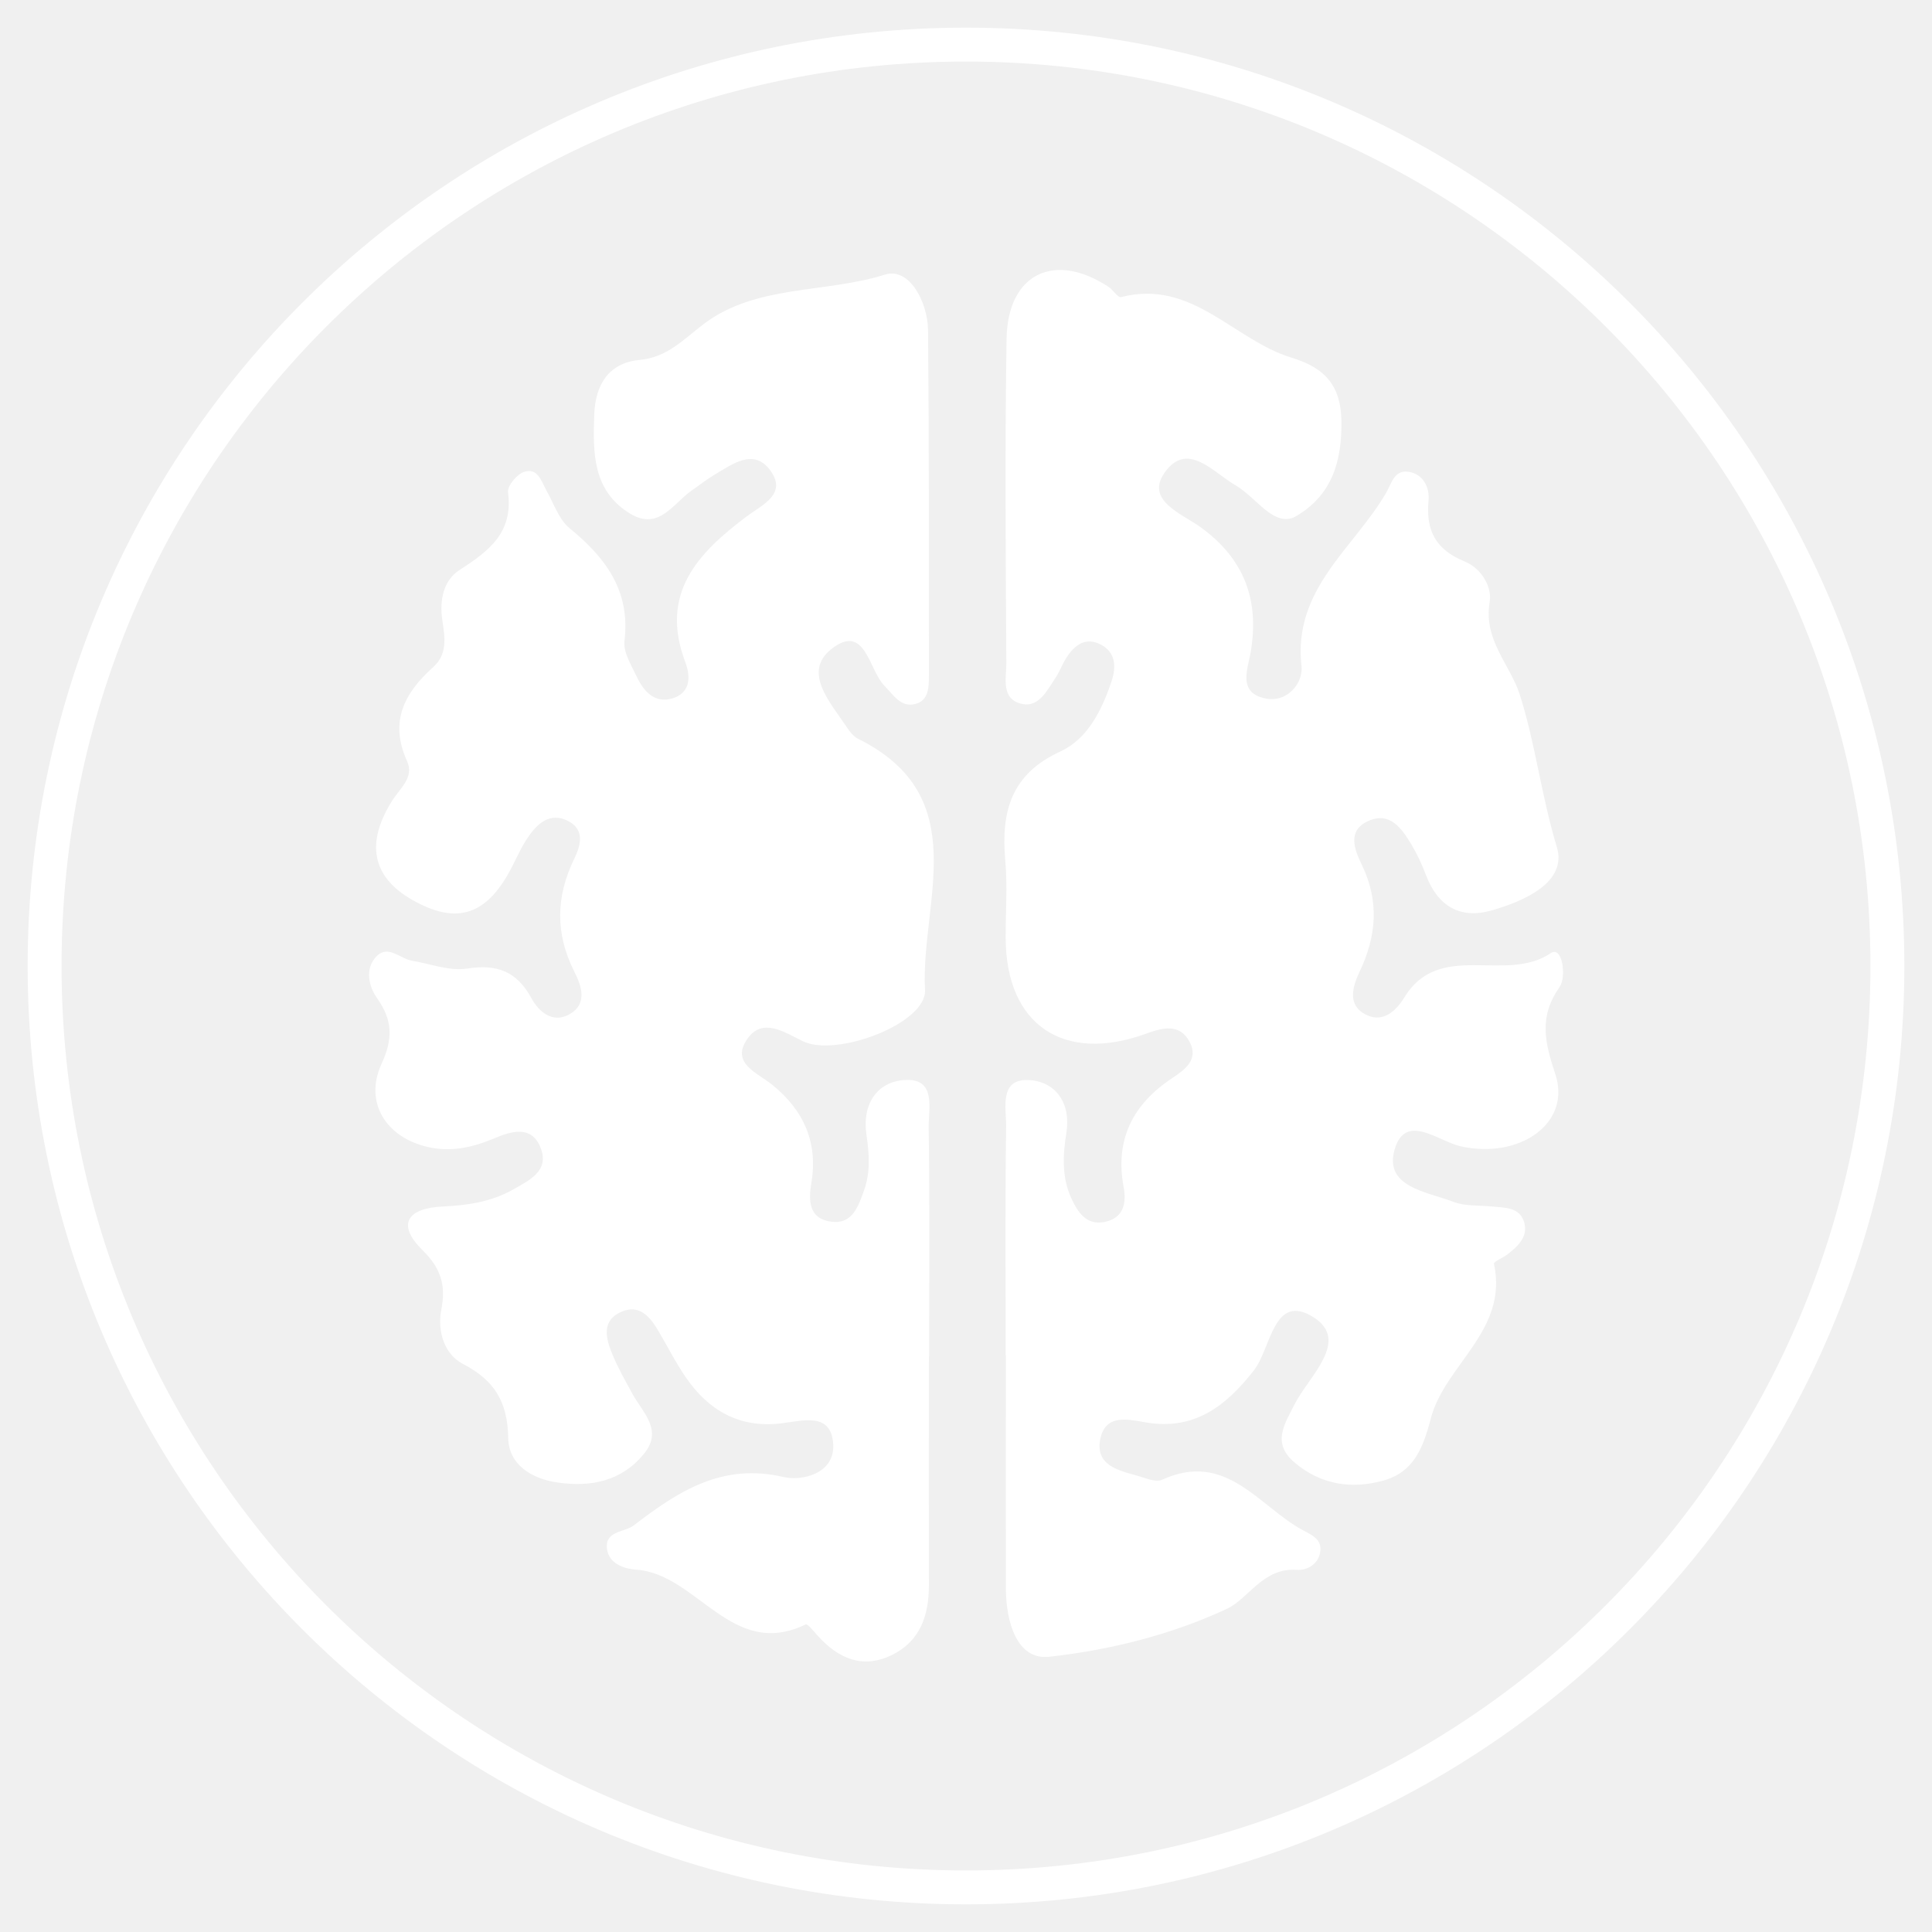
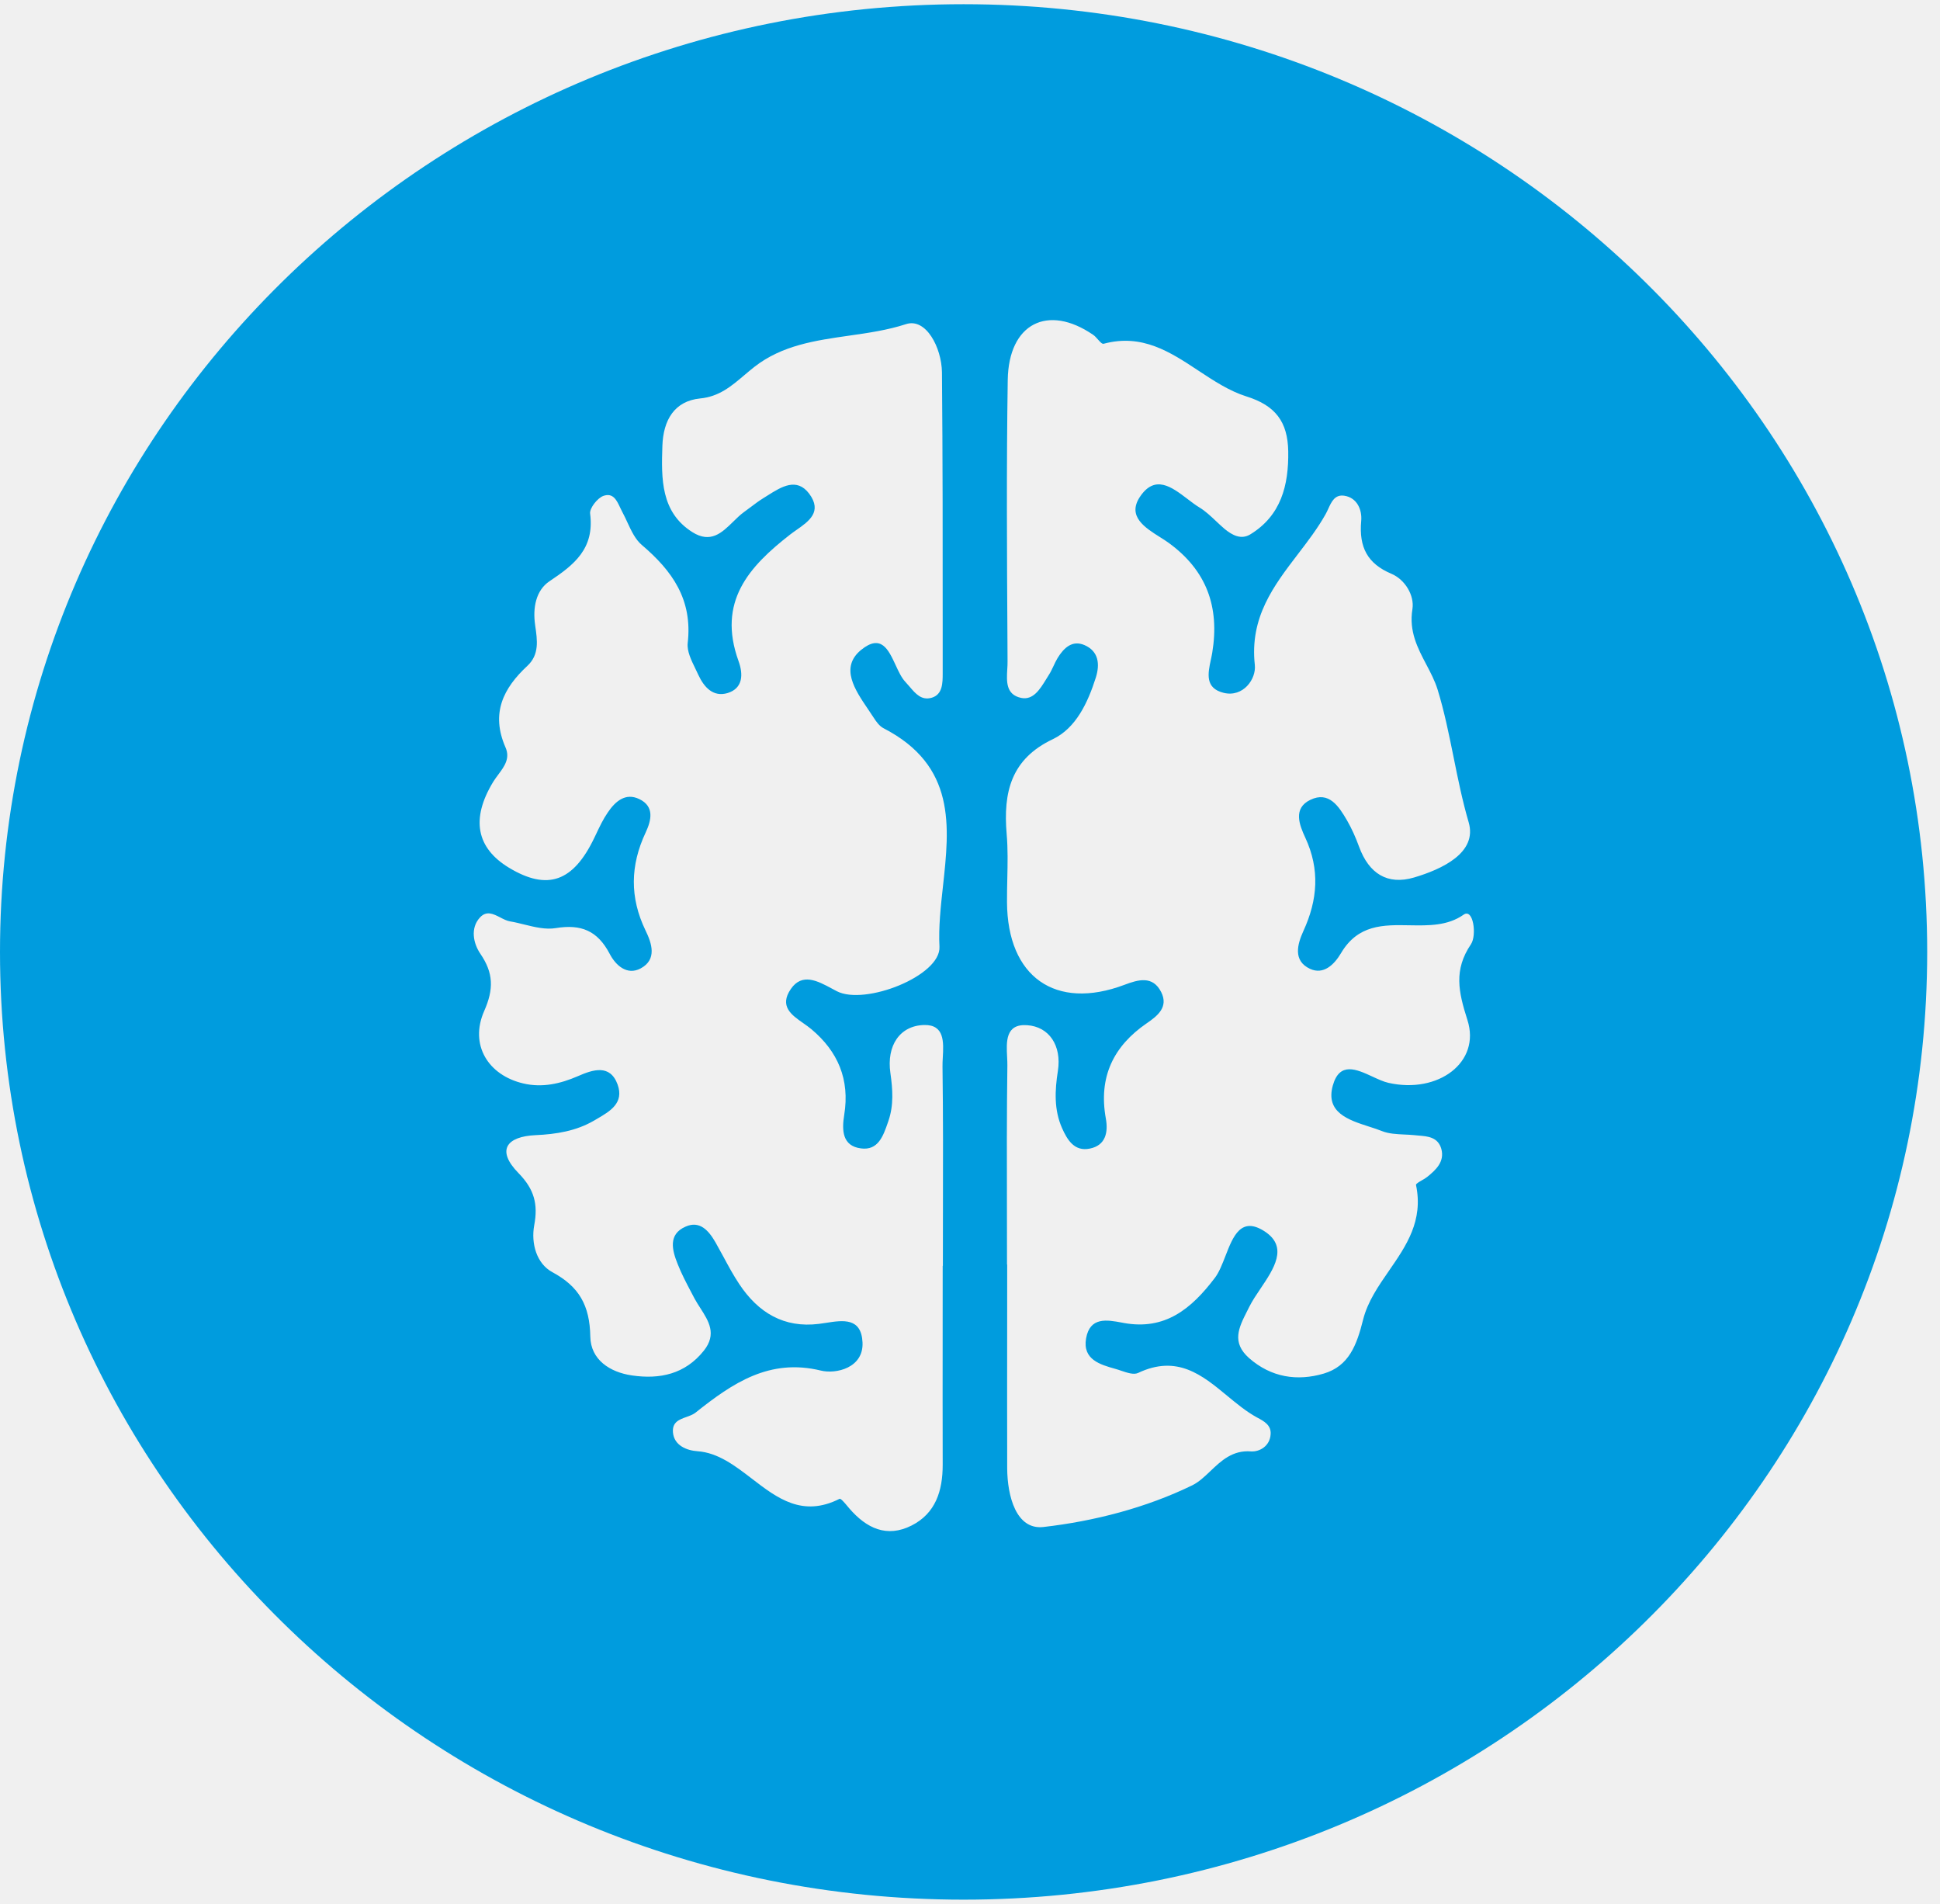
- <svg xmlns="http://www.w3.org/2000/svg" width="57" height="57" viewBox="0 0 57 57" fill="none">
-   <path d="M1.316 28.5C1.316 13.487 13.487 1.316 28.5 1.316C43.513 1.316 55.684 13.487 55.684 28.5C55.684 43.513 43.513 55.684 28.5 55.684C13.487 55.684 1.316 43.513 1.316 28.5Z" stroke="white" stroke-miterlimit="10" />
-   <path d="M45.886 31.69C46.367 33.127 44.855 34.203 43.108 33.823C42.437 33.677 41.469 32.81 41.146 33.911C40.823 35.025 42.102 35.158 42.874 35.456C43.215 35.589 43.627 35.557 44.013 35.595C44.393 35.633 44.836 35.608 44.969 36.063C45.089 36.494 44.779 36.772 44.469 37.013C44.336 37.114 44.064 37.221 44.076 37.285C44.507 39.253 42.633 40.26 42.215 41.842C41.988 42.721 41.709 43.424 40.829 43.677C39.893 43.943 38.975 43.81 38.197 43.152C37.513 42.57 37.893 42.025 38.209 41.405C38.627 40.595 39.836 39.557 38.76 38.867C37.57 38.108 37.5 39.791 36.994 40.43C36.159 41.494 35.228 42.215 33.785 41.962C33.247 41.867 32.595 41.715 32.456 42.487C32.329 43.203 32.95 43.373 33.488 43.519C33.754 43.589 34.083 43.747 34.285 43.658C36.19 42.785 37.146 44.462 38.462 45.158C38.709 45.285 38.981 45.418 38.956 45.734C38.931 46.139 38.564 46.336 38.266 46.316C37.26 46.24 36.848 47.165 36.19 47.468C34.57 48.228 32.734 48.684 30.95 48.88C29.994 48.981 29.684 47.836 29.677 46.892C29.671 44.589 29.677 42.285 29.677 39.981H29.671C29.671 37.734 29.652 35.481 29.684 33.234C29.69 32.696 29.462 31.804 30.38 31.867C31.152 31.918 31.602 32.557 31.462 33.418C31.355 34.076 31.323 34.734 31.608 35.355C31.798 35.766 32.051 36.158 32.589 36.051C33.14 35.943 33.241 35.506 33.152 35.032C32.886 33.62 33.424 32.576 34.589 31.804C34.962 31.557 35.367 31.259 35.102 30.747C34.804 30.177 34.291 30.323 33.804 30.5C31.374 31.38 29.684 30.228 29.671 27.696C29.665 26.93 29.728 26.158 29.659 25.392C29.532 23.962 29.817 22.842 31.285 22.171C32.095 21.797 32.513 20.943 32.798 20.089C32.95 19.627 32.899 19.19 32.399 18.981C31.969 18.804 31.671 19.076 31.45 19.424C31.336 19.608 31.26 19.823 31.14 20C30.899 20.361 30.652 20.867 30.171 20.772C29.507 20.639 29.697 19.994 29.69 19.538C29.671 16.355 29.646 13.177 29.697 9.994C29.728 8.076 31.108 7.411 32.703 8.462C32.842 8.551 32.981 8.791 33.076 8.766C35.171 8.222 36.405 10.038 38.102 10.551C39.127 10.861 39.557 11.411 39.576 12.411C39.595 13.576 39.317 14.595 38.241 15.228C37.918 15.418 37.608 15.259 37.336 15.044C37.038 14.804 36.773 14.506 36.45 14.316C35.791 13.937 35.019 12.981 34.348 13.962C33.804 14.759 34.848 15.152 35.38 15.525C36.697 16.456 37.165 17.684 36.899 19.241C36.81 19.753 36.519 20.418 37.304 20.601C37.988 20.759 38.456 20.133 38.399 19.652C38.14 17.38 39.937 16.184 40.893 14.544C41.051 14.272 41.133 13.861 41.545 13.918C42.007 13.981 42.184 14.405 42.146 14.778C42.064 15.665 42.367 16.221 43.209 16.563C43.69 16.759 44.026 17.297 43.95 17.759C43.76 18.886 44.551 19.601 44.836 20.487C45.298 21.93 45.475 23.487 45.931 24.987C46.247 26.025 44.981 26.582 44.007 26.861C43.07 27.127 42.418 26.728 42.07 25.817C41.956 25.513 41.817 25.209 41.646 24.924C41.355 24.443 41.007 23.924 40.355 24.228C39.741 24.513 39.962 25.07 40.178 25.513C40.697 26.589 40.614 27.62 40.108 28.677C39.899 29.12 39.734 29.684 40.342 29.956C40.823 30.171 41.197 29.81 41.431 29.43C42.469 27.728 44.418 29.025 45.754 28.12C46.095 27.892 46.222 28.817 46.013 29.12C45.399 29.994 45.57 30.734 45.886 31.69ZM27.291 29.209C27.342 30.196 24.665 31.209 23.677 30.715C23.127 30.443 22.5 30.019 22.057 30.639C21.538 31.367 22.342 31.646 22.785 32.006C23.709 32.753 24.14 33.703 23.937 34.905C23.848 35.43 23.867 35.962 24.526 36.044C25.152 36.127 25.323 35.589 25.494 35.114C25.684 34.582 25.646 34.044 25.564 33.487C25.424 32.563 25.893 31.88 26.753 31.861C27.633 31.842 27.386 32.74 27.399 33.279C27.431 35.525 27.412 37.779 27.412 40.025H27.405C27.405 42.272 27.399 44.525 27.405 46.772C27.405 47.658 27.152 48.418 26.311 48.829C25.437 49.253 24.722 48.924 24.114 48.247C24.007 48.127 23.823 47.899 23.773 47.924C21.589 48.987 20.57 46.43 18.766 46.31C18.399 46.285 17.943 46.12 17.905 45.671C17.861 45.158 18.424 45.215 18.703 45C20.007 44 21.304 43.152 23.114 43.576C23.646 43.703 24.621 43.487 24.583 42.627C24.538 41.646 23.684 41.918 23.045 41.994C21.823 42.139 20.912 41.62 20.241 40.646C19.931 40.196 19.684 39.703 19.405 39.234C19.165 38.829 18.848 38.481 18.348 38.696C17.728 38.956 17.874 39.494 18.07 39.962C18.235 40.367 18.456 40.747 18.665 41.133C18.975 41.69 19.57 42.203 18.994 42.899C18.336 43.696 17.443 43.88 16.462 43.74C15.684 43.633 15.007 43.209 14.994 42.424C14.975 41.361 14.595 40.728 13.659 40.24C13.108 39.956 12.899 39.279 13.019 38.646C13.159 37.937 13.019 37.43 12.475 36.892C11.659 36.095 12.057 35.639 13.07 35.595C13.791 35.563 14.494 35.456 15.127 35.101C15.602 34.829 16.209 34.557 15.956 33.88C15.69 33.177 15.083 33.373 14.557 33.595C13.937 33.855 13.298 33.994 12.633 33.842C11.393 33.563 10.735 32.532 11.254 31.392C11.602 30.639 11.583 30.095 11.121 29.443C10.874 29.095 10.76 28.576 11.108 28.215C11.45 27.861 11.81 28.291 12.171 28.348C12.709 28.437 13.266 28.658 13.779 28.576C14.665 28.437 15.247 28.658 15.678 29.449C15.886 29.835 16.285 30.19 16.766 29.943C17.355 29.639 17.159 29.089 16.937 28.652C16.38 27.538 16.399 26.449 16.943 25.335C17.14 24.93 17.266 24.456 16.722 24.203C16.235 23.975 15.874 24.279 15.608 24.658C15.418 24.924 15.279 25.228 15.133 25.519C14.393 27.006 13.488 27.317 12.133 26.532C10.981 25.861 10.779 24.873 11.576 23.614C11.81 23.247 12.228 22.93 12.007 22.449C11.481 21.291 11.931 20.443 12.779 19.684C13.209 19.297 13.127 18.804 13.051 18.304C12.962 17.721 13.076 17.127 13.557 16.817C14.424 16.259 15.146 15.715 14.988 14.525C14.962 14.342 15.247 13.994 15.456 13.924C15.867 13.785 15.969 14.196 16.127 14.481C16.342 14.861 16.488 15.329 16.811 15.589C17.874 16.462 18.602 17.43 18.424 18.911C18.386 19.253 18.633 19.639 18.798 19.987C19 20.411 19.323 20.753 19.829 20.608C20.38 20.443 20.38 19.962 20.215 19.525C19.456 17.506 20.589 16.317 22.032 15.234C22.488 14.892 23.26 14.57 22.703 13.848C22.215 13.228 21.608 13.696 21.089 14C20.855 14.139 20.64 14.31 20.412 14.468C19.861 14.848 19.443 15.671 18.589 15.152C17.475 14.475 17.494 13.342 17.532 12.228C17.564 11.354 17.956 10.709 18.861 10.62C19.697 10.544 20.159 10.013 20.773 9.551C22.311 8.392 24.342 8.658 26.114 8.101C26.817 7.88 27.367 8.892 27.38 9.734C27.412 13.133 27.405 16.538 27.405 19.937C27.405 20.259 27.405 20.658 27.019 20.766C26.576 20.892 26.355 20.494 26.089 20.228C25.627 19.753 25.526 18.367 24.532 19.146C23.665 19.829 24.5 20.728 24.975 21.443C25.064 21.576 25.177 21.728 25.317 21.797C28.766 23.506 27.152 26.633 27.291 29.209Z" fill="white" />
+ <svg xmlns="http://www.w3.org/2000/svg" width="53" height="52" viewBox="0 0 53 52" fill="none">
+   <path fill-rule="evenodd" clip-rule="evenodd" d="M52.65 26C52.65 40.296 40.864 51.885 26.325 51.885C11.786 51.885 0 40.296 0 26C0 11.704 11.786 0.115 26.325 0.115C40.864 0.115 52.65 11.704 52.65 26ZM37.934 29.576C39.289 29.882 40.462 29.015 40.089 27.858C39.843 27.088 39.711 26.491 40.187 25.788C40.349 25.543 40.251 24.798 39.986 24.982C39.547 25.291 39.023 25.281 38.503 25.272C37.796 25.259 37.097 25.247 36.633 26.038C36.451 26.343 36.161 26.634 35.788 26.461C35.317 26.241 35.445 25.788 35.607 25.431C35.999 24.579 36.063 23.748 35.661 22.881C35.494 22.524 35.322 22.075 35.798 21.846C36.304 21.601 36.574 22.019 36.8 22.407C36.932 22.636 37.04 22.881 37.129 23.126C37.398 23.86 37.904 24.181 38.631 23.967C39.387 23.743 40.369 23.294 40.123 22.458C39.952 21.872 39.831 21.275 39.712 20.684C39.584 20.055 39.459 19.431 39.274 18.832C39.2 18.595 39.084 18.373 38.966 18.149C38.729 17.699 38.488 17.241 38.587 16.635C38.645 16.262 38.385 15.829 38.012 15.671C37.359 15.396 37.124 14.947 37.187 14.233C37.217 13.932 37.079 13.59 36.721 13.539C36.467 13.503 36.375 13.705 36.286 13.9C36.263 13.95 36.24 13.999 36.215 14.044C36 14.428 35.729 14.782 35.458 15.136C34.798 15.999 34.138 16.861 34.281 18.159C34.325 18.547 33.962 19.052 33.432 18.924C32.913 18.798 33 18.391 33.08 18.018C33.094 17.953 33.108 17.889 33.118 17.828C33.324 16.573 32.961 15.584 31.939 14.835C31.867 14.782 31.782 14.728 31.694 14.673C31.28 14.412 30.791 14.105 31.139 13.575C31.551 12.95 32.011 13.301 32.439 13.626C32.552 13.712 32.662 13.797 32.769 13.861C32.932 13.96 33.076 14.096 33.22 14.232C33.298 14.306 33.376 14.379 33.456 14.447C33.667 14.62 33.908 14.748 34.158 14.595C34.993 14.085 35.209 13.264 35.194 12.326C35.18 11.52 34.846 11.076 34.05 10.827C33.584 10.68 33.163 10.402 32.74 10.123C31.972 9.615 31.201 9.106 30.152 9.389C30.109 9.401 30.054 9.338 29.994 9.271C29.952 9.223 29.907 9.173 29.863 9.144C28.626 8.297 27.555 8.833 27.531 10.378C27.495 12.744 27.509 15.107 27.523 17.472C27.524 17.671 27.525 17.869 27.526 18.067C27.527 18.135 27.523 18.207 27.518 18.281C27.499 18.611 27.478 18.974 27.899 19.062C28.227 19.129 28.414 18.823 28.581 18.551C28.604 18.513 28.627 18.475 28.65 18.44C28.701 18.363 28.741 18.276 28.782 18.19C28.816 18.117 28.85 18.044 28.891 17.976C29.063 17.695 29.293 17.476 29.627 17.619C30.015 17.787 30.054 18.139 29.936 18.511C29.716 19.2 29.392 19.888 28.763 20.189C27.624 20.729 27.403 21.632 27.502 22.784C27.537 23.189 27.528 23.596 27.519 24.003C27.514 24.216 27.51 24.428 27.511 24.64C27.521 26.68 28.832 27.608 30.717 26.899C31.095 26.756 31.493 26.639 31.724 27.098C31.93 27.511 31.616 27.751 31.326 27.95C30.422 28.572 30.005 29.413 30.211 30.55C30.28 30.933 30.202 31.285 29.774 31.371C29.357 31.458 29.161 31.142 29.014 30.81C28.793 30.311 28.817 29.78 28.901 29.25C29.009 28.556 28.66 28.041 28.061 28.001C27.466 27.958 27.492 28.453 27.514 28.87C27.518 28.952 27.522 29.031 27.521 29.102C27.503 30.419 27.506 31.738 27.509 33.056C27.51 33.55 27.511 34.044 27.511 34.538H27.516C27.516 35.157 27.516 35.775 27.515 36.394C27.514 37.631 27.513 38.869 27.516 40.106C27.521 40.866 27.762 41.789 28.503 41.707C29.887 41.549 31.311 41.182 32.568 40.57C32.748 40.483 32.905 40.334 33.067 40.18C33.362 39.899 33.674 39.602 34.178 39.642C34.409 39.657 34.694 39.499 34.713 39.173C34.732 38.923 34.53 38.815 34.341 38.715L34.33 38.709C34.047 38.553 33.786 38.337 33.524 38.121C32.842 37.557 32.158 36.992 31.09 37.5C30.972 37.554 30.799 37.495 30.632 37.439C30.577 37.42 30.523 37.402 30.472 37.388C30.054 37.271 29.573 37.133 29.671 36.557C29.775 35.961 30.243 36.048 30.649 36.124C30.667 36.127 30.685 36.131 30.702 36.134C31.822 36.338 32.543 35.757 33.191 34.9C33.305 34.751 33.39 34.531 33.477 34.309C33.688 33.764 33.905 33.206 34.561 33.64C35.198 34.065 34.802 34.653 34.435 35.198C34.321 35.366 34.211 35.531 34.134 35.685C34.112 35.729 34.091 35.772 34.069 35.814C33.843 36.261 33.64 36.664 34.124 37.093C34.728 37.623 35.44 37.73 36.166 37.516C36.849 37.312 37.065 36.746 37.241 36.037C37.366 35.547 37.657 35.126 37.95 34.703C38.418 34.025 38.89 33.342 38.685 32.365C38.679 32.334 38.757 32.289 38.841 32.24C38.894 32.21 38.95 32.178 38.989 32.146C39.23 31.953 39.47 31.728 39.377 31.381C39.286 31.058 39.009 31.035 38.742 31.014C38.706 31.011 38.671 31.008 38.636 31.004C38.547 30.995 38.456 30.991 38.366 30.987C38.152 30.977 37.938 30.967 37.752 30.892C37.645 30.849 37.525 30.81 37.402 30.771C36.838 30.589 36.206 30.385 36.412 29.648C36.597 28.991 37.057 29.203 37.495 29.405C37.648 29.476 37.799 29.546 37.934 29.576ZM22.862 27.073C23.628 27.47 25.705 26.654 25.666 25.859C25.638 25.327 25.7 24.765 25.762 24.202C25.941 22.567 26.123 20.912 24.134 19.888C24.026 19.832 23.937 19.709 23.869 19.602C23.821 19.527 23.768 19.45 23.715 19.371C23.355 18.841 22.94 18.23 23.525 17.751C24.07 17.308 24.269 17.737 24.466 18.161C24.547 18.337 24.628 18.511 24.733 18.623C24.772 18.664 24.81 18.709 24.849 18.754C25.011 18.945 25.176 19.139 25.454 19.057C25.754 18.97 25.754 18.649 25.754 18.389C25.754 17.998 25.754 17.606 25.754 17.215C25.755 14.867 25.755 12.516 25.734 10.169C25.724 9.491 25.297 8.675 24.752 8.853C24.25 9.017 23.721 9.093 23.194 9.168C22.278 9.299 21.366 9.429 20.609 10.021C20.512 10.097 20.421 10.174 20.33 10.251C19.975 10.552 19.643 10.834 19.126 10.883C18.424 10.954 18.12 11.474 18.096 12.178C18.066 13.075 18.051 13.988 18.915 14.534C19.416 14.85 19.723 14.549 20.028 14.251C20.126 14.154 20.225 14.058 20.329 13.983C20.387 13.942 20.443 13.899 20.499 13.857C20.616 13.769 20.732 13.681 20.854 13.606C20.894 13.582 20.934 13.556 20.975 13.53C21.349 13.295 21.765 13.033 22.106 13.483C22.473 13.976 22.098 14.238 21.76 14.474C21.699 14.517 21.64 14.558 21.586 14.6C20.467 15.472 19.588 16.431 20.177 18.057C20.305 18.409 20.305 18.797 19.878 18.929C19.485 19.047 19.234 18.771 19.077 18.43C19.053 18.375 19.026 18.32 18.998 18.264C18.884 18.03 18.764 17.785 18.788 17.563C18.925 16.369 18.361 15.589 17.536 14.886C17.358 14.737 17.249 14.502 17.141 14.27C17.097 14.175 17.054 14.081 17.006 13.993C16.985 13.954 16.965 13.912 16.945 13.87C16.849 13.664 16.75 13.451 16.485 13.544C16.323 13.601 16.102 13.881 16.122 14.029C16.245 14.988 15.685 15.426 15.012 15.875C14.639 16.125 14.551 16.604 14.62 17.073L14.622 17.091C14.68 17.487 14.738 17.878 14.409 18.185C13.751 18.797 13.402 19.48 13.81 20.413C13.943 20.713 13.778 20.934 13.613 21.156C13.565 21.22 13.517 21.285 13.476 21.351C12.857 22.366 13.014 23.162 13.908 23.702C14.959 24.334 15.661 24.084 16.235 22.886C16.252 22.85 16.269 22.814 16.287 22.778C16.382 22.577 16.478 22.374 16.603 22.193C16.809 21.887 17.089 21.642 17.467 21.826C17.889 22.029 17.791 22.412 17.639 22.738C17.217 23.636 17.202 24.513 17.634 25.41C17.806 25.762 17.958 26.206 17.501 26.451C17.128 26.649 16.819 26.364 16.657 26.053C16.323 25.415 15.872 25.237 15.184 25.349C14.908 25.395 14.615 25.323 14.321 25.251C14.193 25.219 14.064 25.187 13.937 25.166C13.846 25.151 13.755 25.104 13.665 25.057C13.477 24.961 13.291 24.866 13.113 25.058C12.843 25.349 12.931 25.767 13.122 26.048C13.481 26.573 13.495 27.011 13.226 27.618C12.823 28.536 13.334 29.367 14.296 29.592C14.811 29.714 15.307 29.602 15.788 29.393C16.196 29.214 16.667 29.056 16.873 29.622C17.054 30.125 16.667 30.351 16.317 30.555C16.288 30.572 16.259 30.589 16.23 30.606C15.739 30.892 15.194 30.979 14.634 31.004C13.849 31.04 13.54 31.407 14.173 32.049C14.595 32.483 14.703 32.891 14.595 33.462C14.502 33.972 14.664 34.517 15.091 34.747C15.818 35.139 16.112 35.649 16.127 36.506C16.137 37.138 16.662 37.48 17.266 37.567C18.027 37.679 18.719 37.531 19.23 36.889C19.589 36.437 19.36 36.082 19.132 35.726C19.077 35.64 19.021 35.554 18.974 35.466C18.944 35.408 18.914 35.351 18.883 35.293C18.75 35.041 18.617 34.788 18.513 34.523C18.361 34.145 18.248 33.712 18.729 33.503C19.117 33.329 19.362 33.61 19.549 33.936C19.622 34.065 19.694 34.197 19.765 34.328C19.901 34.581 20.038 34.835 20.197 35.073C20.717 35.858 21.424 36.277 22.371 36.159C22.434 36.152 22.5 36.141 22.566 36.131C23.025 36.059 23.534 35.979 23.564 36.669C23.594 37.363 22.838 37.536 22.425 37.434C21.021 37.093 20.015 37.776 19.004 38.581C18.934 38.637 18.841 38.67 18.749 38.703C18.555 38.773 18.362 38.842 18.385 39.122C18.415 39.484 18.768 39.617 19.053 39.637C19.616 39.676 20.08 40.033 20.544 40.389C21.234 40.919 21.924 41.449 22.936 40.937C22.969 40.92 23.073 41.044 23.155 41.142C23.171 41.162 23.187 41.181 23.201 41.197C23.672 41.743 24.227 42.008 24.905 41.666C25.558 41.335 25.754 40.723 25.754 40.009C25.751 38.802 25.752 37.593 25.753 36.385C25.753 35.781 25.754 35.177 25.754 34.574H25.759C25.759 34.08 25.76 33.586 25.761 33.092C25.764 31.774 25.767 30.454 25.749 29.138C25.747 29.059 25.752 28.97 25.757 28.879C25.78 28.465 25.806 27.983 25.248 27.996C24.581 28.011 24.217 28.562 24.325 29.306C24.389 29.755 24.419 30.188 24.271 30.616C24.267 30.629 24.263 30.641 24.258 30.654C24.13 31.026 23.99 31.43 23.52 31.366C23.01 31.3 22.995 30.872 23.064 30.448C23.221 29.479 22.887 28.715 22.17 28.113C22.103 28.056 22.025 28.002 21.947 27.947C21.622 27.721 21.282 27.483 21.606 27.011C21.913 26.565 22.334 26.79 22.725 27C22.771 27.025 22.817 27.049 22.862 27.073Z" fill="#009CDE" />
</svg>
